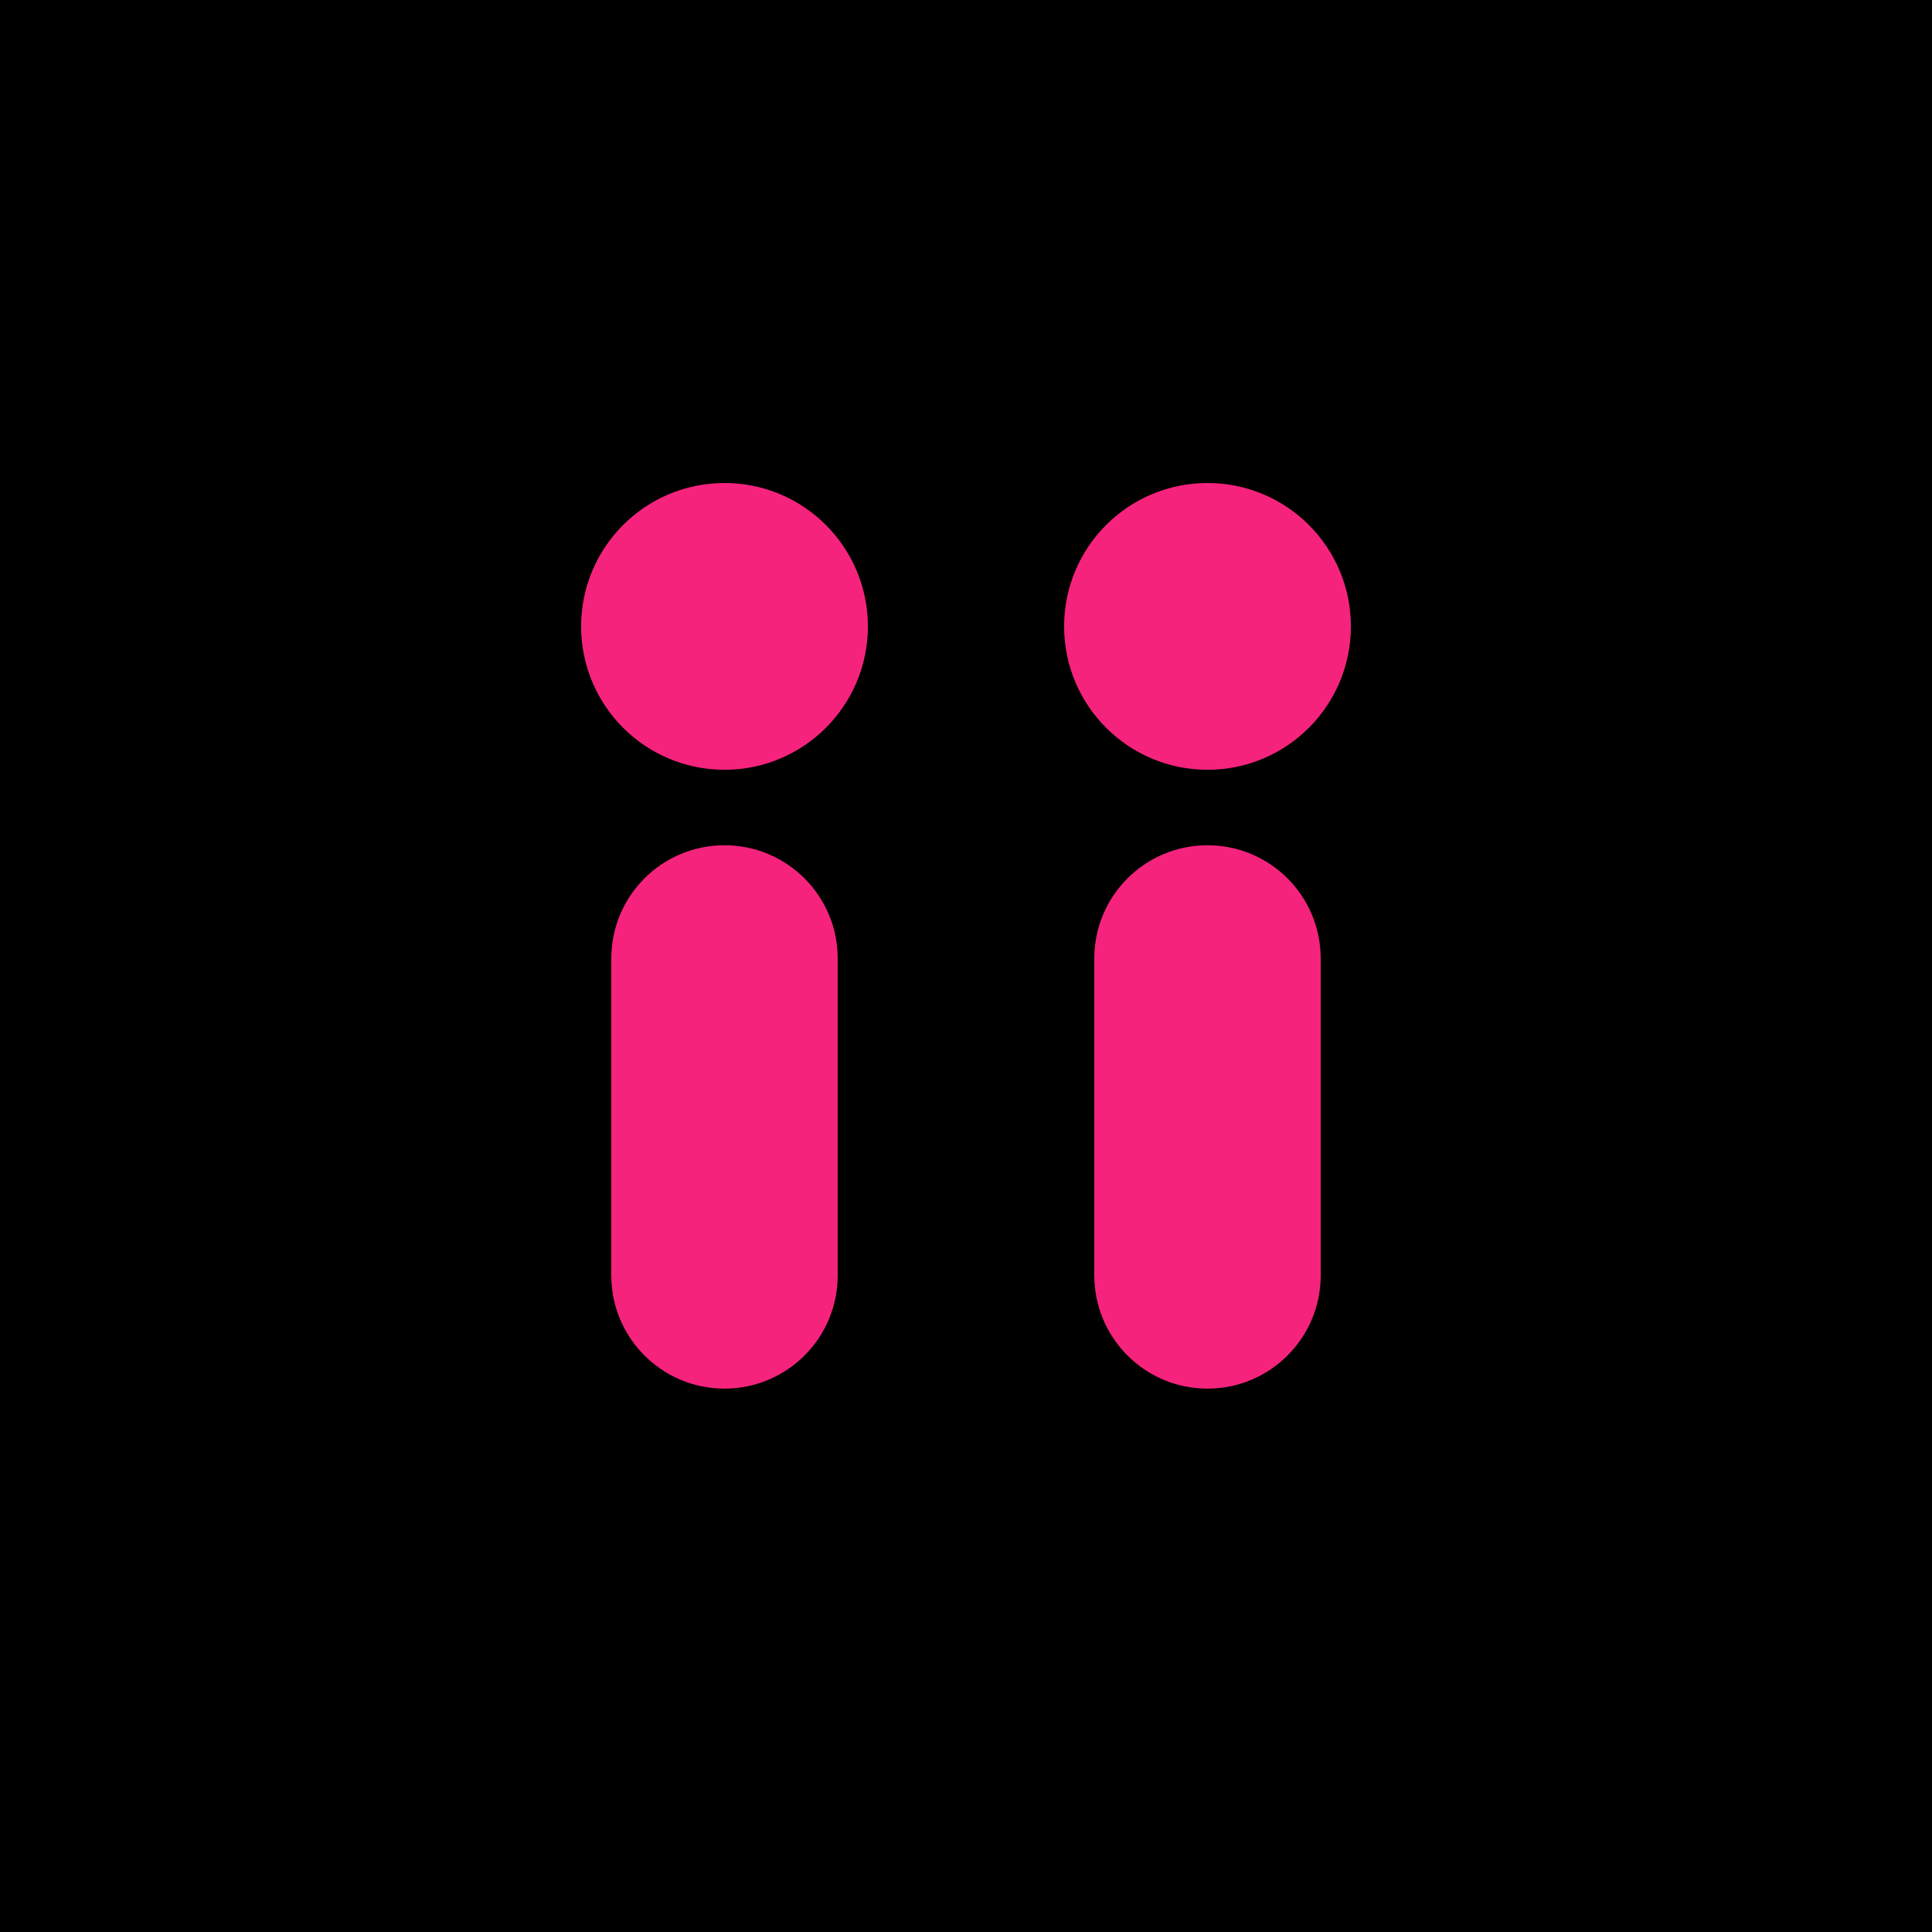
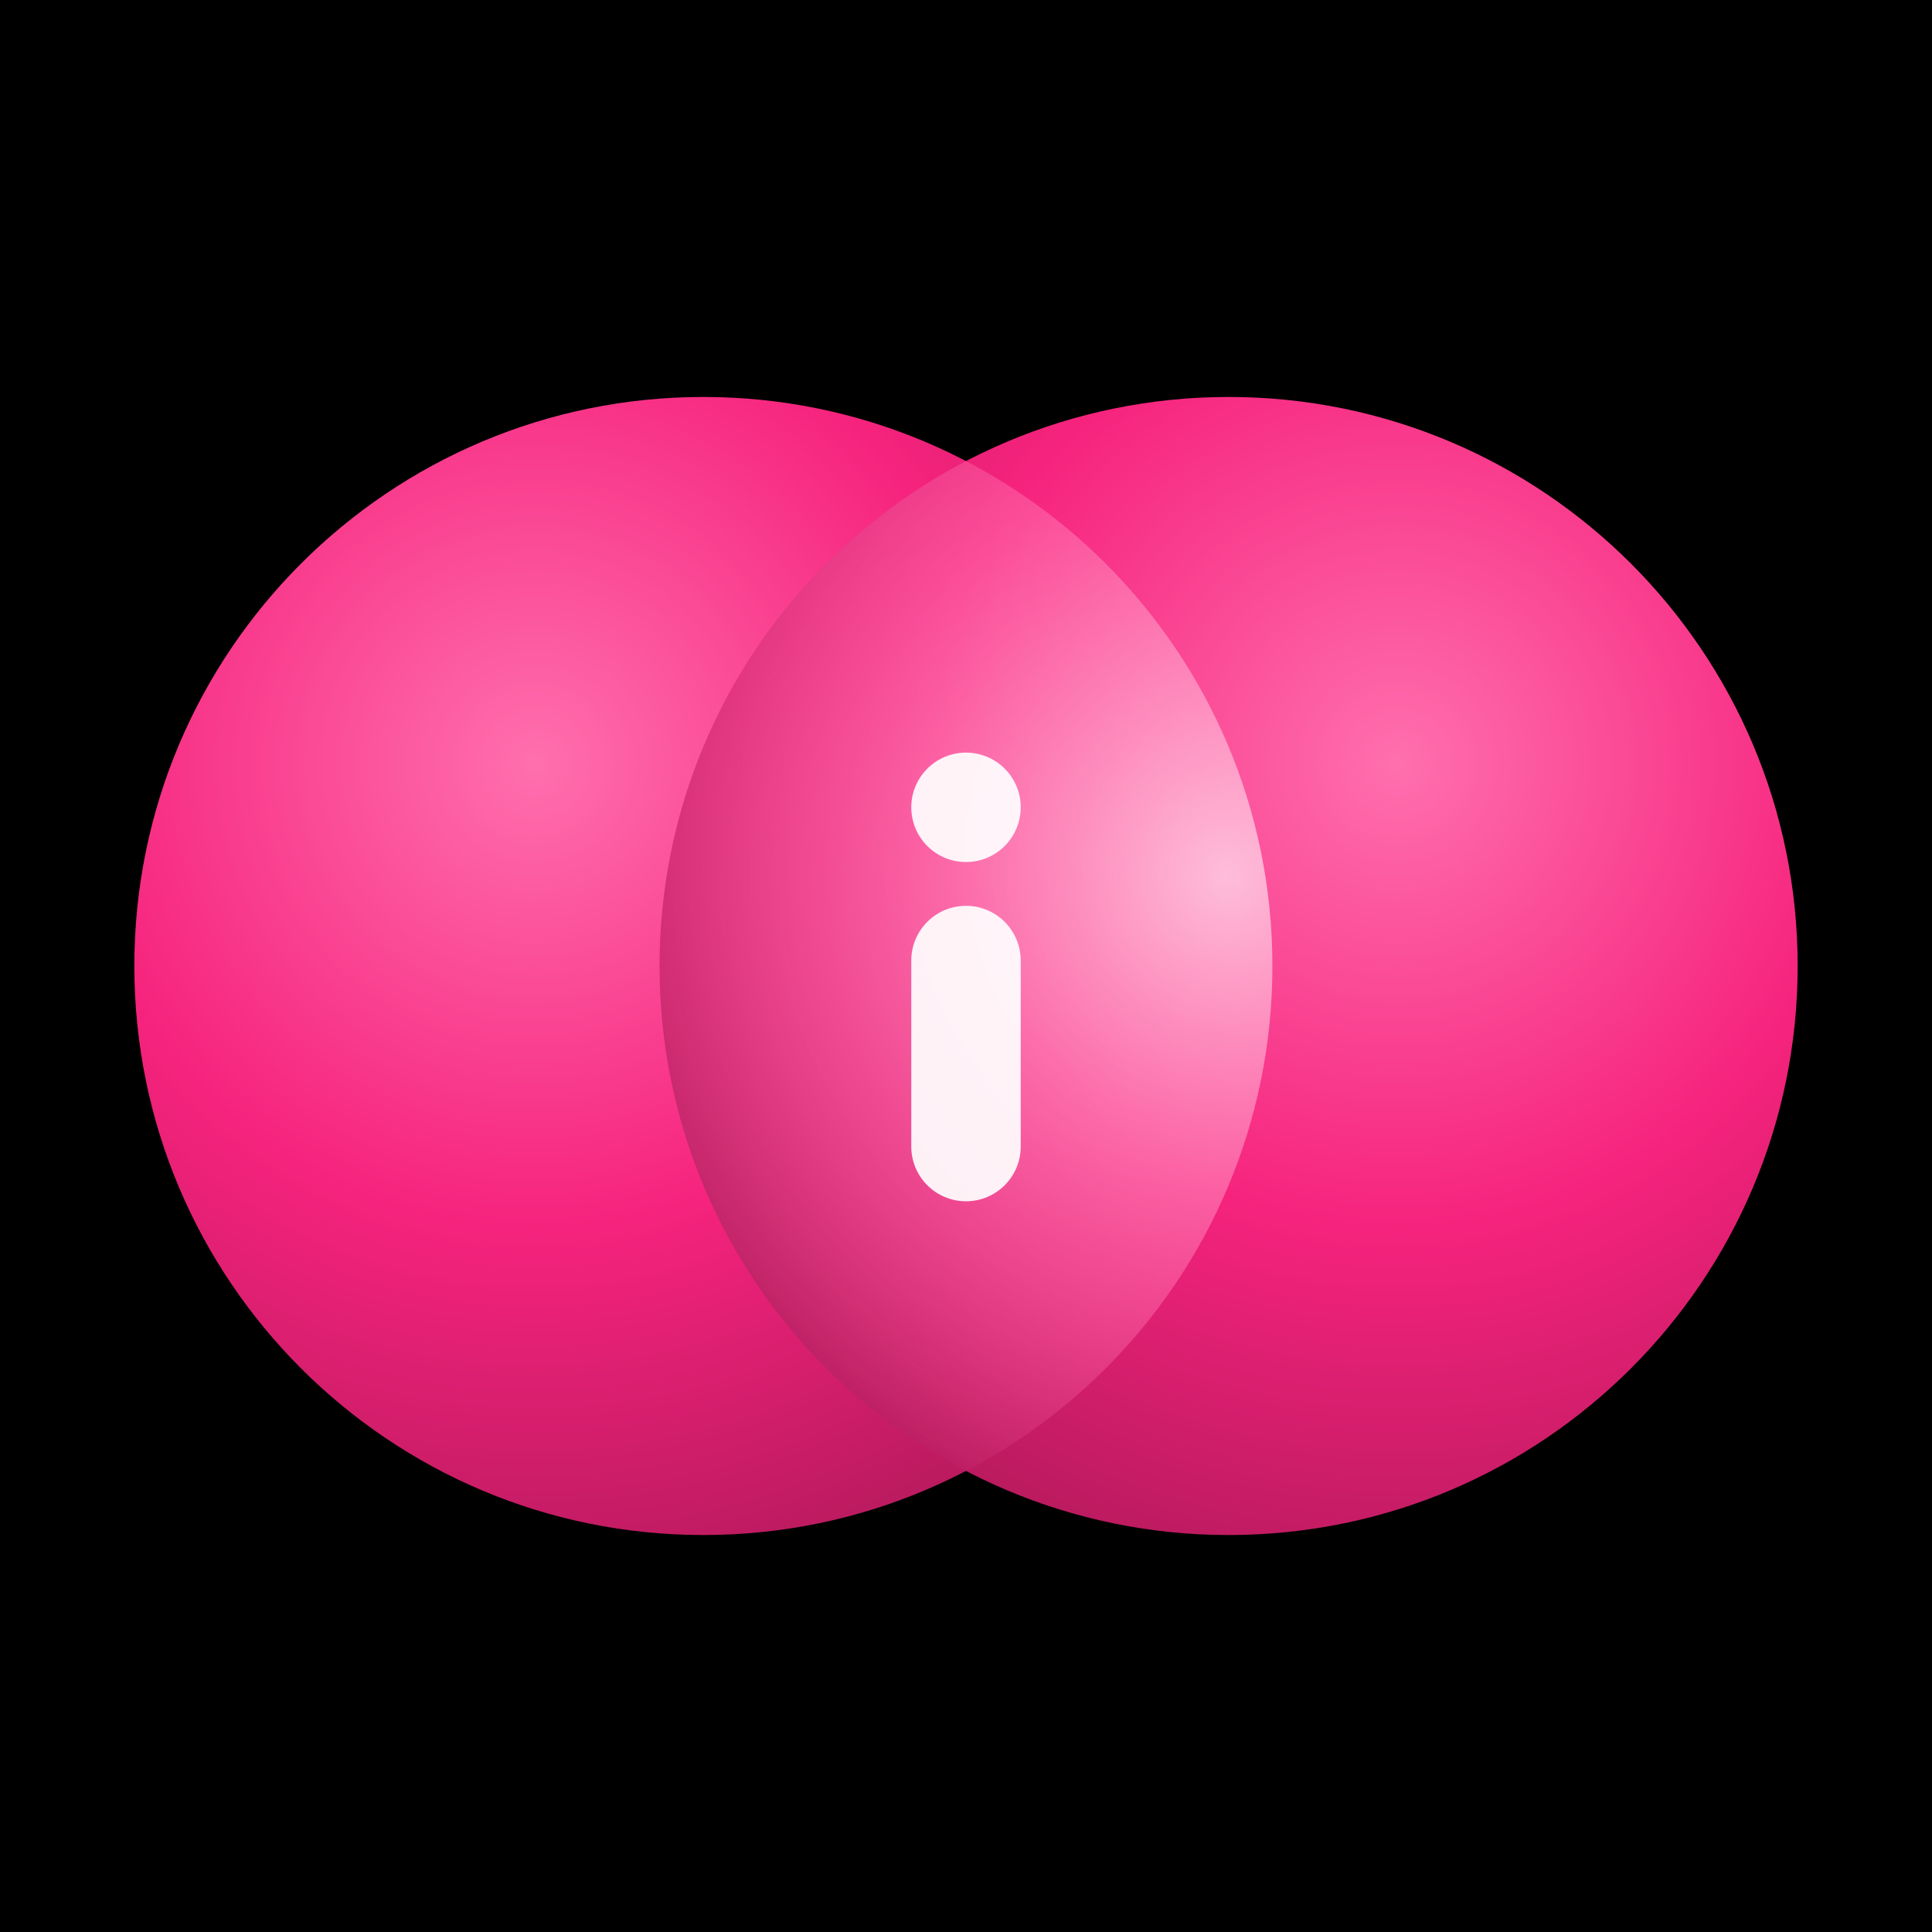
<svg xmlns="http://www.w3.org/2000/svg" width="1024" height="1024" viewBox="0 0 1024 1024">
+   <defs>
+     <radialGradient id="leftG" cx="35%" cy="32%" r="75%">
+       <stop offset="0%" stop-color="#FF6FAE" />
+       <stop offset="55%" stop-color="#F6237D" />
+       <stop offset="100%" stop-color="#B81A5E" />
+     </radialGradient>
+     <radialGradient id="rightG" cx="65%" cy="32%" r="75%">
+       <stop offset="0%" stop-color="#FF6FAE" />
+       <stop offset="55%" stop-color="#F6237D" />
+       <stop offset="100%" stop-color="#B81A5E" />
+     </radialGradient>
+     <radialGradient id="lensG" cx="50%" cy="42%" r="60%">
+       <stop offset="0%" stop-color="#FFD1E5" stop-opacity="0.85" />
+       <stop offset="60%" stop-color="#FF6FAE" stop-opacity="0.55" />
+       <stop offset="100%" stop-color="#FF6FAE" stop-opacity="0" />
+     </radialGradient>
+     <clipPath id="leftClip">
+       <circle cx="372.8" cy="512" r="301.6" />
+     </clipPath>
+   </defs>
  <rect width="1024" height="1024" fill="#000000" />
-   <circle cx="384" cy="332" r="76" fill="#F6237D" />
-   <rect x="324" y="448" width="120" height="288" rx="60" fill="#F6237D" />
-   <circle cx="640" cy="332" r="76" fill="#F6237D" />
-   <rect x="580" y="448" width="120" height="288" rx="60" fill="#F6237D" />
+   <circle cx="372.8" cy="512" r="301.6" fill="url(#leftG)" />
+   <circle cx="651.2" cy="512" r="301.6" fill="url(#rightG)" />
+   <g clip-path="url(#leftClip)">
+     <circle cx="651.2" cy="512" r="301.6" fill="url(#lensG)" />
+   </g>
+   <circle cx="512" cy="427.9" r="29" fill="#FFFFFF" fill-opacity="0.92" />
+   <rect x="483" y="480.1" width="58" height="156.6" rx="29" fill="#FFFFFF" fill-opacity="0.92" />
</svg>
